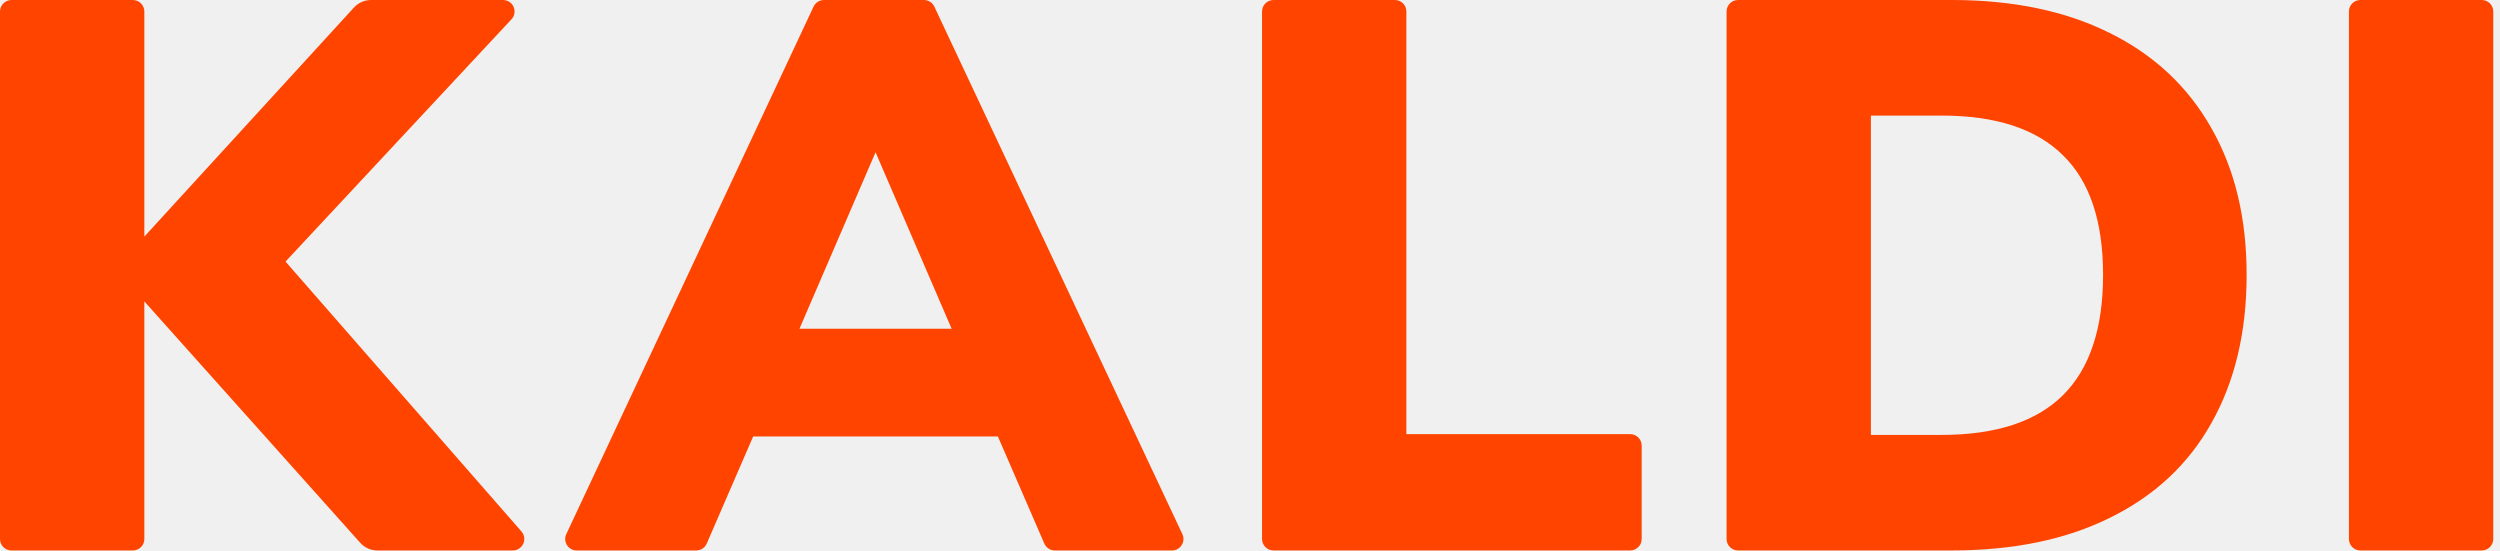
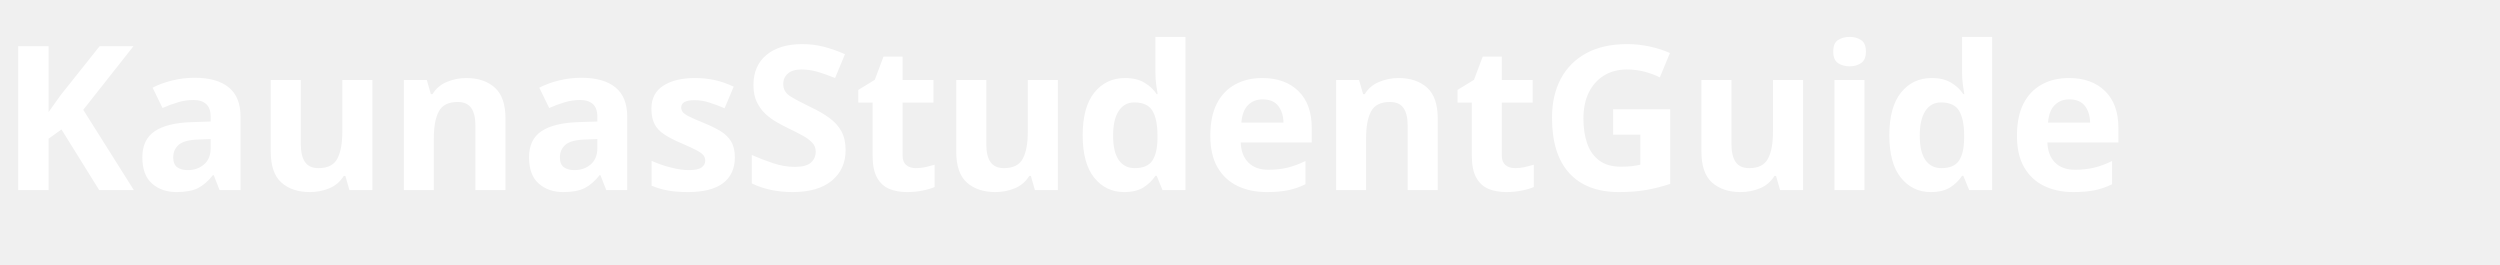
- <svg xmlns="http://www.w3.org/2000/svg" xmlns:xlink="http://www.w3.org/1999/xlink" viewBox="0 0 109 24">
-   <g transform="translate(-1470)">
-     <g style="mix-blend-mode:normal" transform="translate(1470)" fill="#f40">
-       <use xlink:href="#b" style="mix-blend-mode:normal" />
-       <use xlink:href="#c" style="mix-blend-mode:normal" />
-       <use xlink:href="#d" style="mix-blend-mode:normal" />
-       <use xlink:href="#e" style="mix-blend-mode:normal" />
-       <use xlink:href="#f" style="mix-blend-mode:normal" />
-     </g>
-   </g>
-   <defs>
-     <path id="b" d="M22.735 23.171c.283.323.053.829-.376.829h-5.907c-.285 0-.556-.121-.745-.333l-9.414-10.526v10.36c0 .276-.224.5-.5.5h-5.293c-.276 0-.5-.224-.5-.5v-23c0-.276.224-.5.5-.5h5.293c.276 0 .5.224.5.5v9.815l9.141-9.99c.19-.207.457-.325.738-.325h5.762c.437 0 .664.521.366.841l-9.851 10.563 10.287 11.767z" />
-     <path id="c" d="M45.991 24c-.199 0-.38-.118-.459-.301l-2.024-4.669h-10.67l-2.024 4.669c-.079.183-.259.301-.459.301h-5.212c-.366 0-.608-.381-.453-.712l10.782-23c.082-.176.259-.288.453-.288h4.358c.194 0 .37.112.453.287l10.815 23c.156.332-.086.713-.452.713h-5.108zm-11.135-9.668h6.635l-3.317-7.694-3.317 7.694z" />
-     <path id="d" d="M55.525 24c-.276 0-.5-.224-.5-.5v-23c0-.276.224-.5.5-.5h5.293c.276 0 .5.224.5.5v18.428h9.759c.276 0 .5.224.5.5v4.072c0 .276-.224.5-.5.5h-15.552z" />
-     <path id="e" d="M75.279.5c0-.276.224-.5.5-.5h9.315c2.667 0 4.959.477 6.874 1.43 1.938.953 3.42 2.338 4.446 4.153 1.026 1.793 1.539 3.926 1.539 6.4 0 2.496-.513 4.652-1.539 6.468-1.003 1.793-2.474 3.166-4.412 4.119-1.915.953-4.218 1.43-6.908 1.43h-9.315c-.276 0-.5-.224-.5-.5v-23zm9.37 18.462c2.371 0 4.138-.579 5.301-1.736 1.163-1.157 1.744-2.905 1.744-5.242 0-2.338-.581-4.074-1.744-5.209-1.163-1.157-2.93-1.736-5.301-1.736h-3.078v13.923h3.078z" />
-     <path id="f" d="M102.913 24c-.276 0-.5-.224-.5-.5v-23c0-.276.224-.5.5-.5h5.293c.276 0 .5.224.5.5v23c0 .276-.224.5-.5.5h-5.293z" />
-   </defs>
+ <svg xmlns="http://www.w3.org/2000/svg" width="434" height="46" viewBox="0 0 434 46">
+   <text id="KaunasStudentGuide" fill="#fff" font-size="35" font-family="Raleway-ExtraBold, Raleway" font-weight="800">
+     <tspan x="0" y="33">KaunasStudentGuide</tspan>
+   </text>
</svg>
